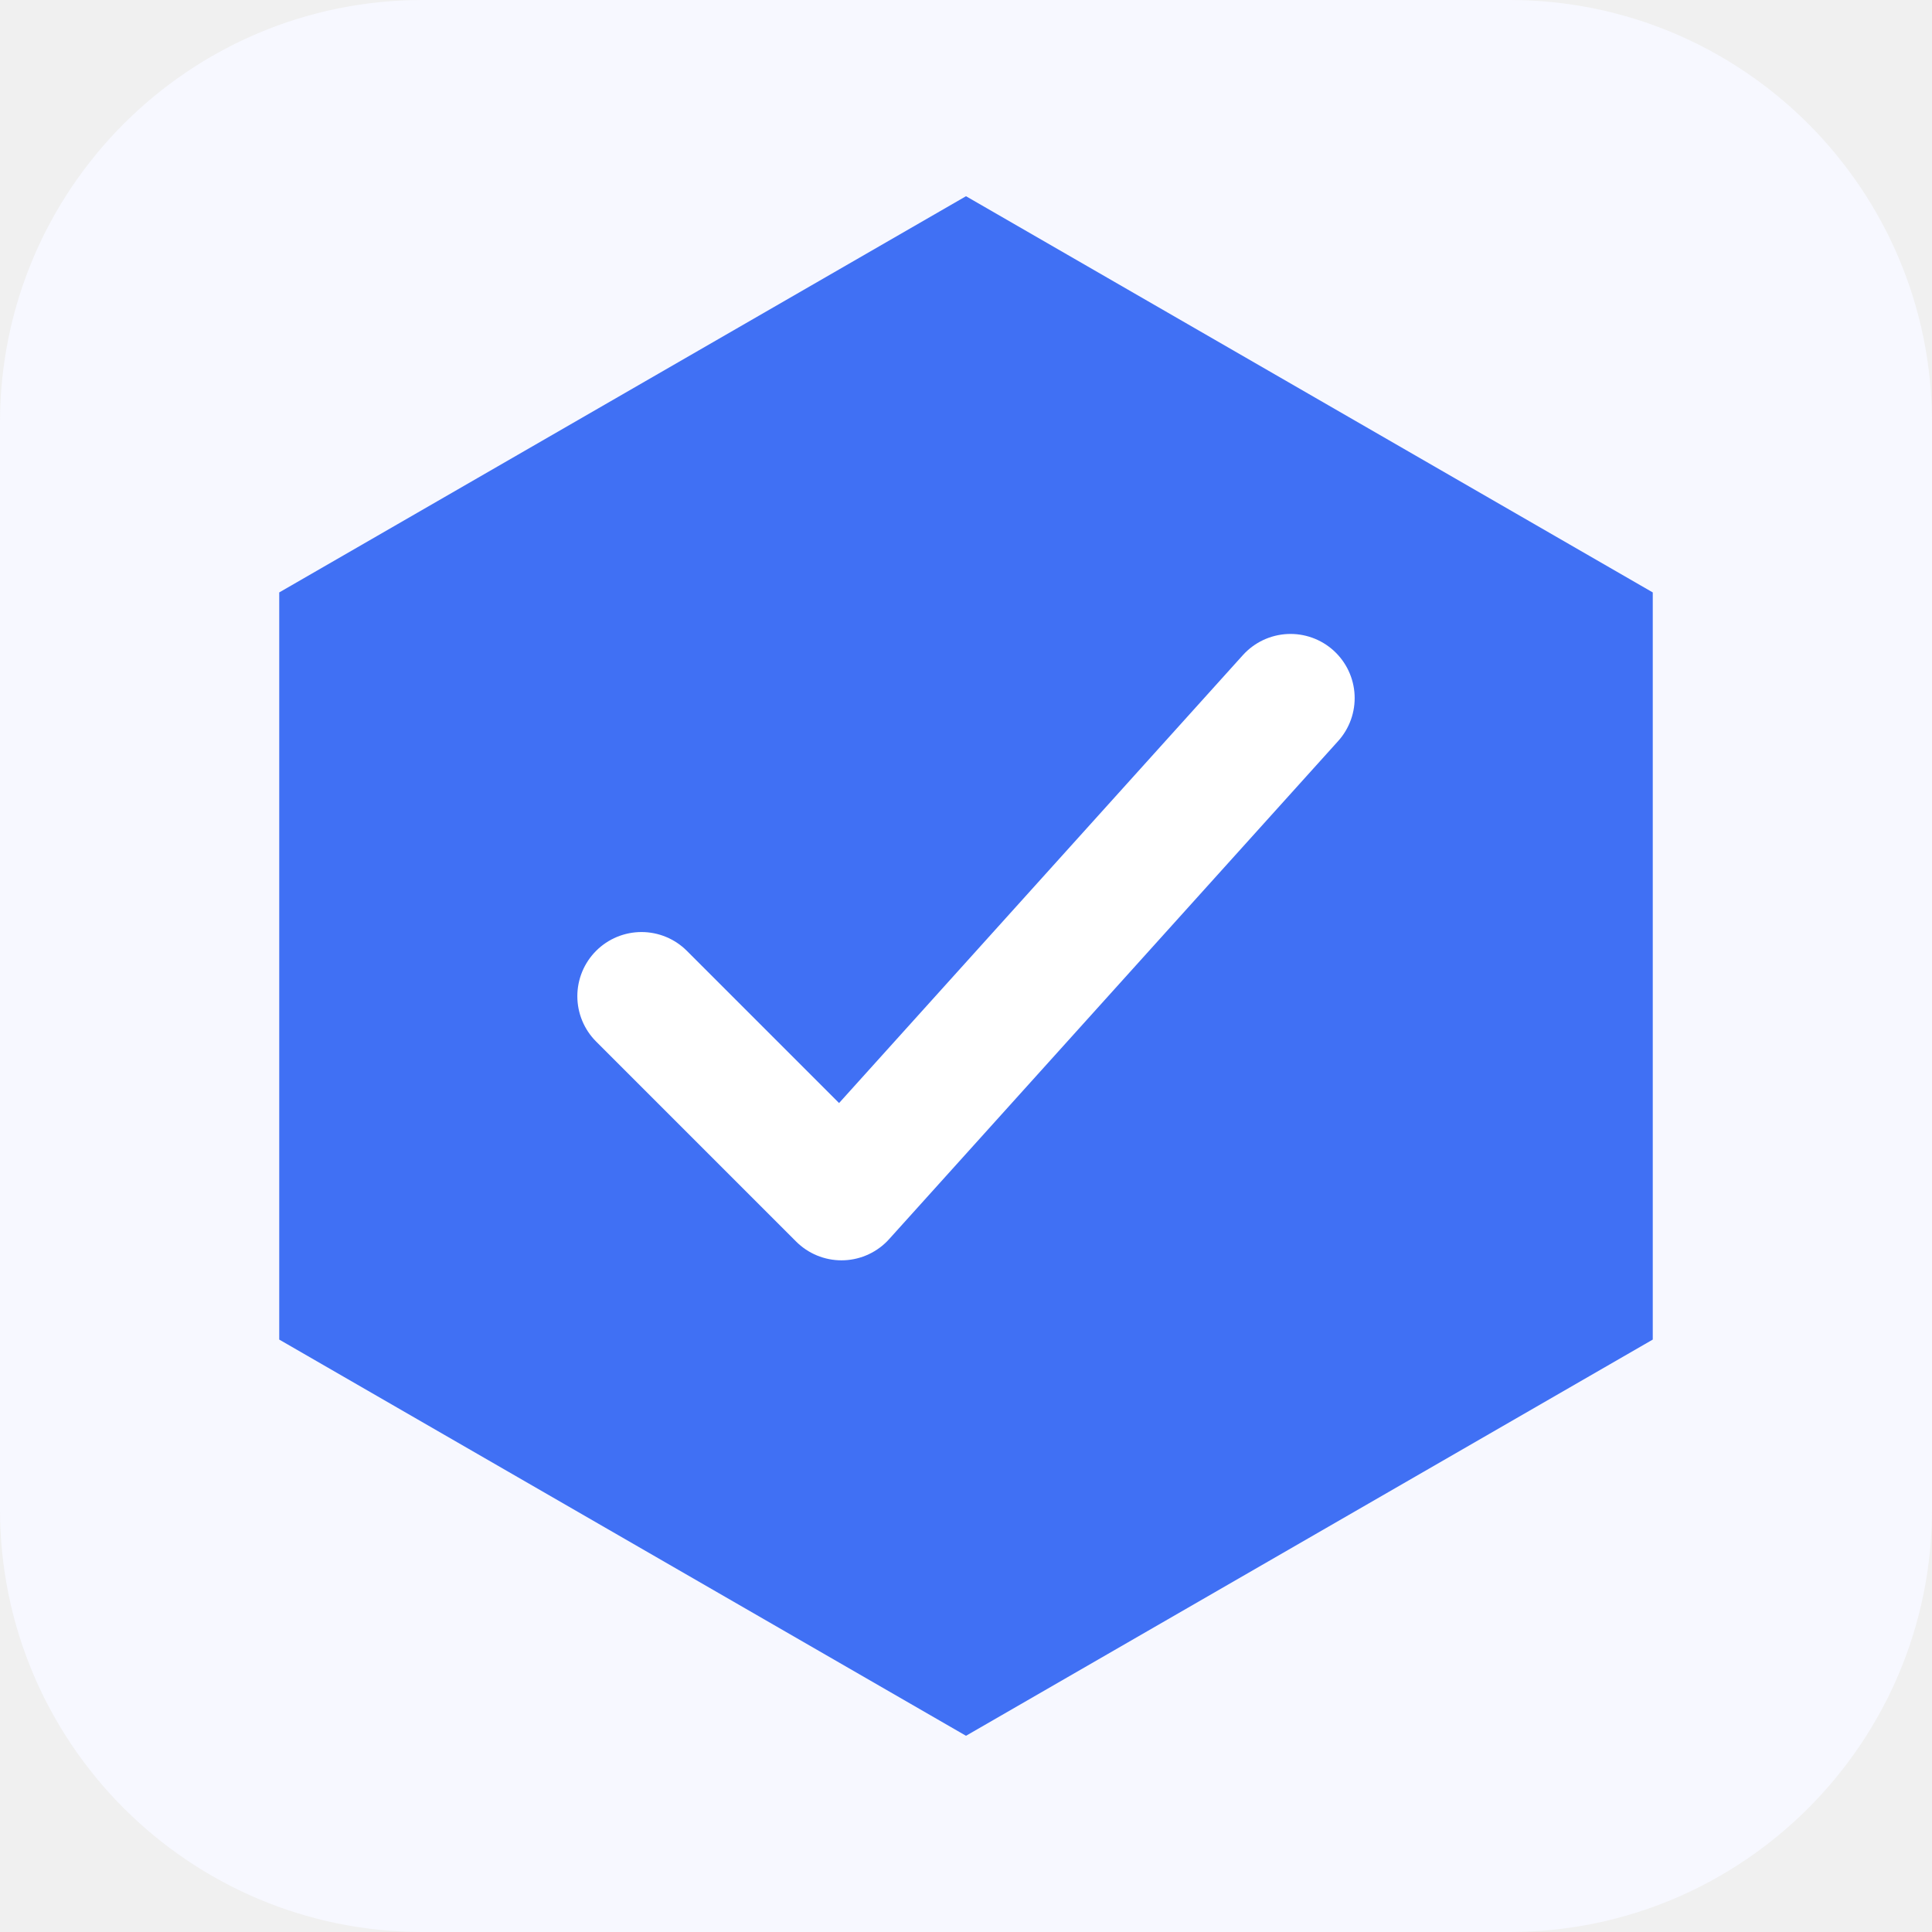
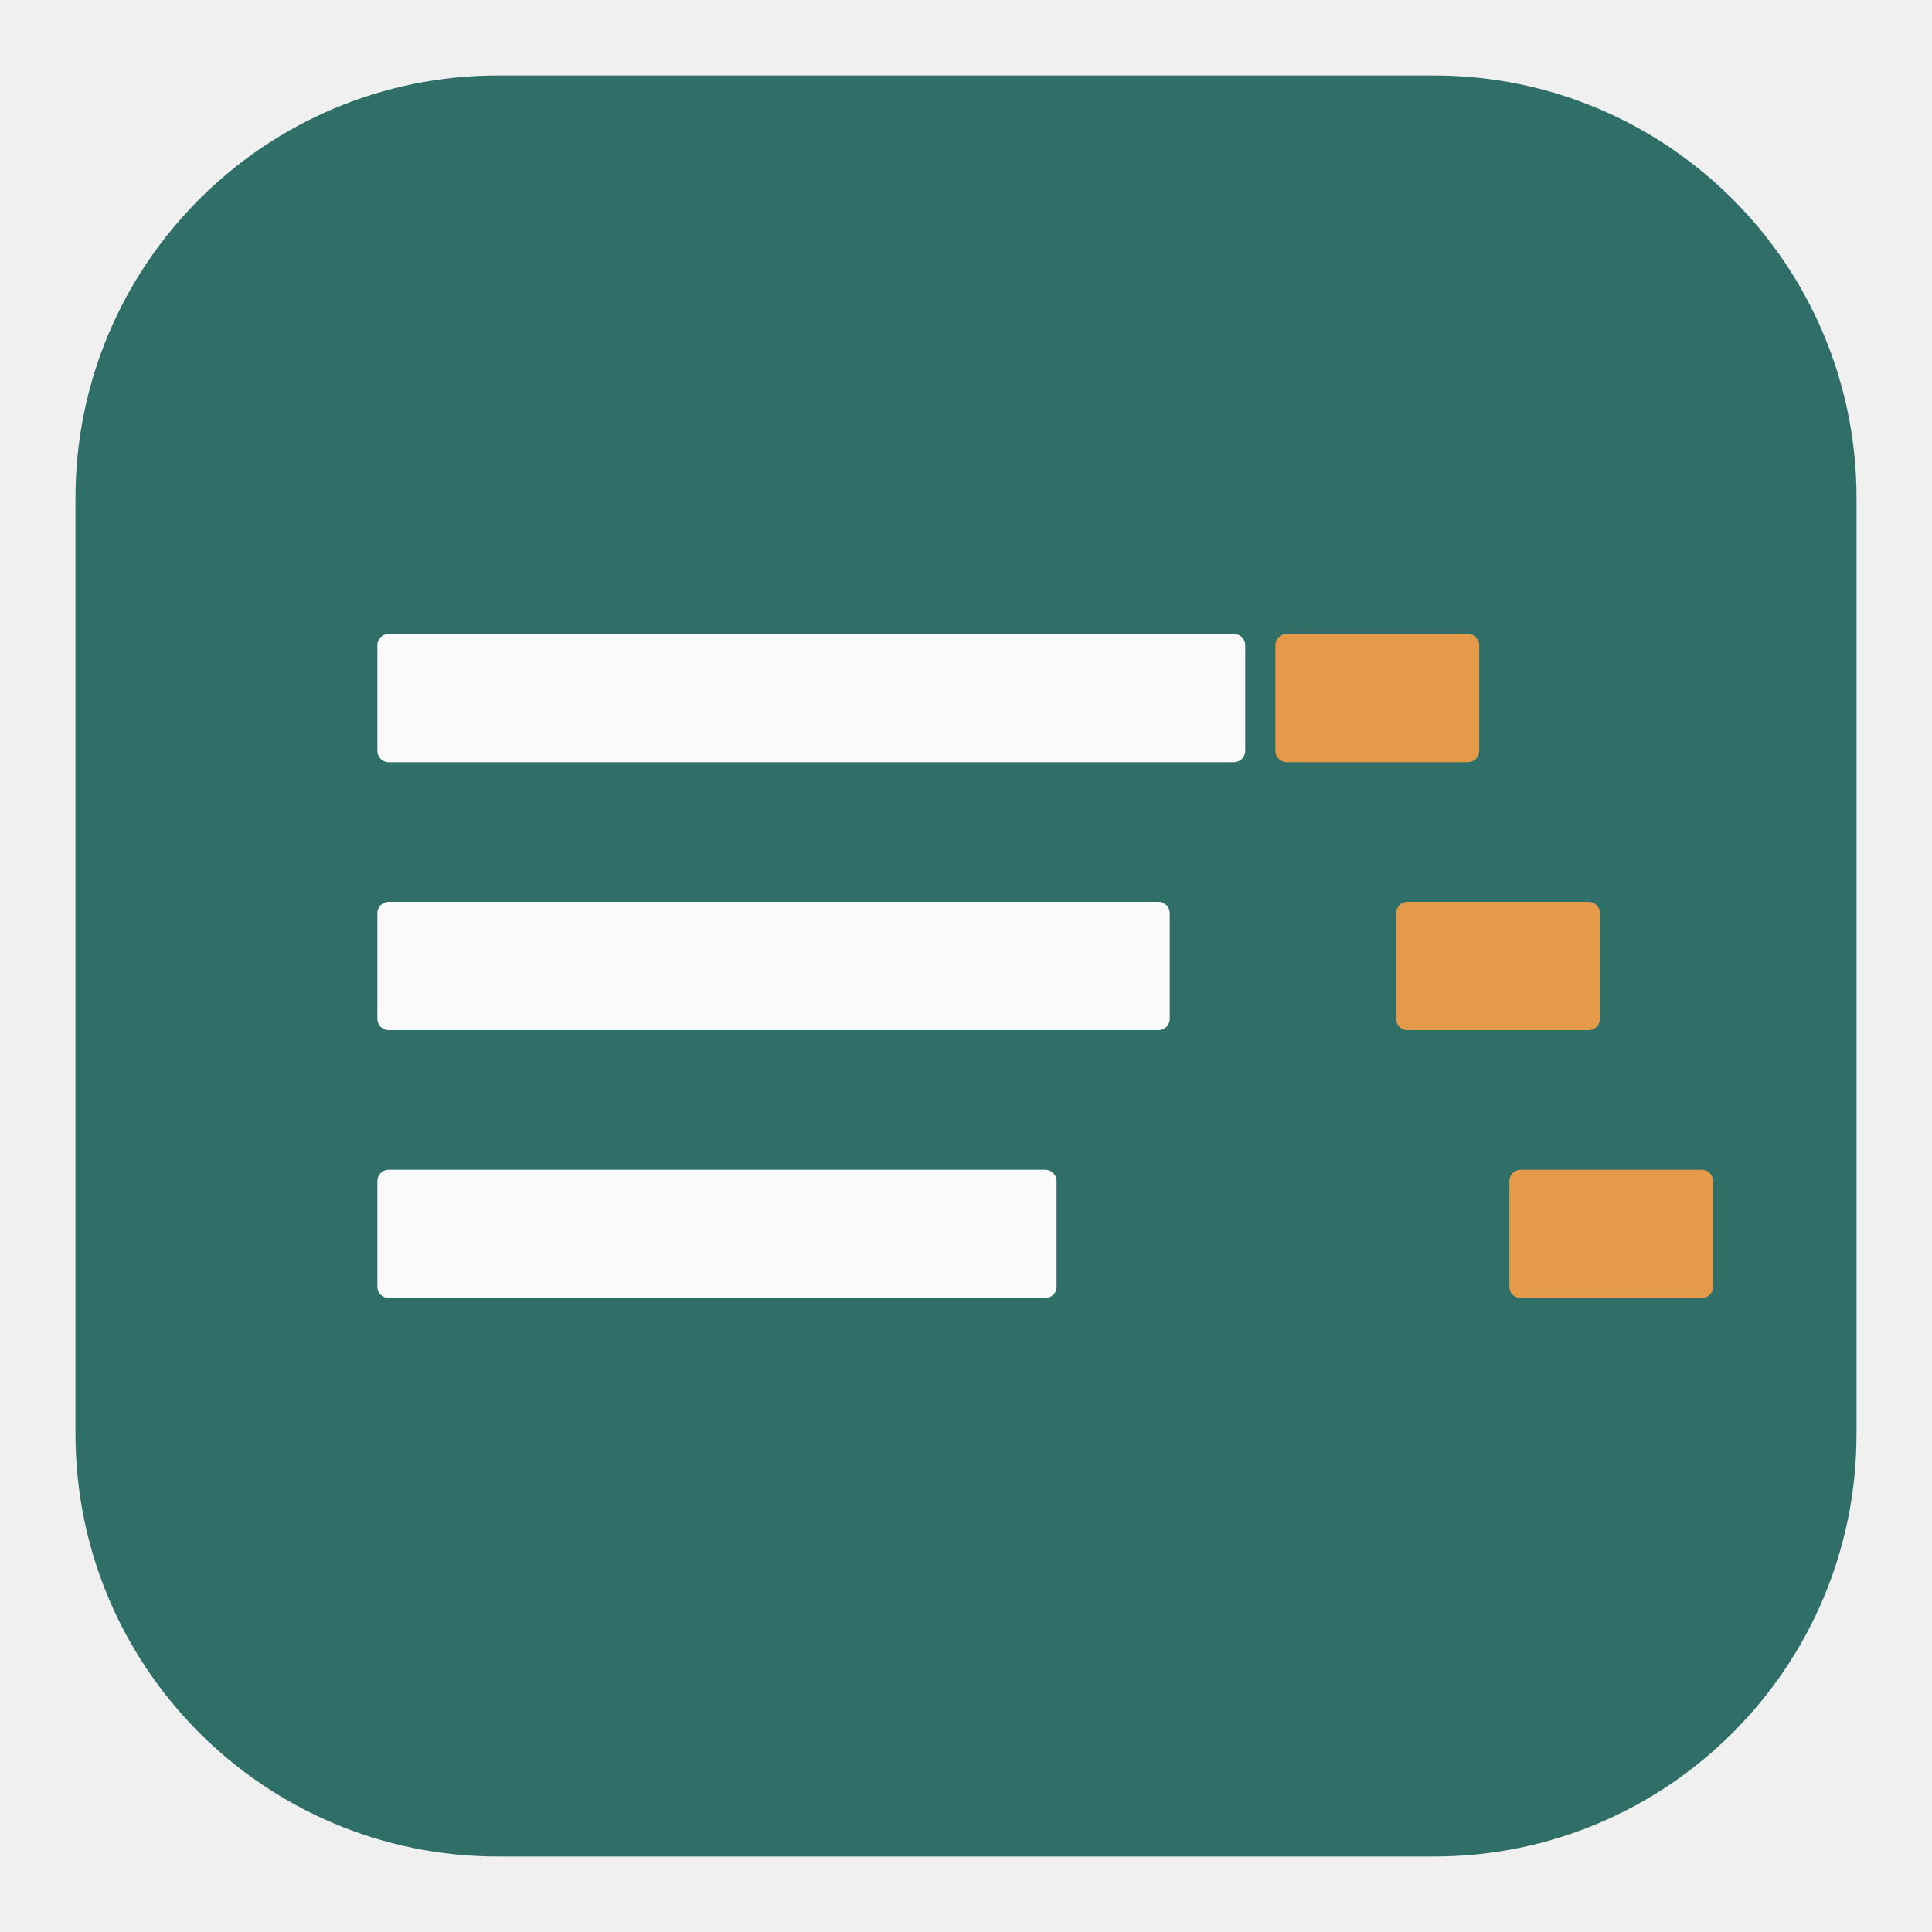
<svg xmlns="http://www.w3.org/2000/svg" viewBox="0 0 512 512">
-   <rect width="512" height="512" rx="112" fill="#f7f8ff" />
-   <path d="M256 52 438 157v198L256 460 74 355V157L256 52Z" fill="#4070f4" />
-   <path d="m170 264 53 53 119-132" fill="none" stroke="#ffffff" stroke-width="34" stroke-linecap="round" stroke-linejoin="round" />
+   <rect x="20" y="20" width="472" height="472" rx="112" fill="#2f6f68" />
+   <rect x="100" y="168" width="230" height="34" rx="3" fill="#fafafa" />
+   <rect x="338" y="168" width="54" height="34" rx="3" fill="#e59a4a" />
+   <rect x="100" y="239" width="210" height="34" rx="3" fill="#fafafa" />
+   <rect x="370" y="239" width="54" height="34" rx="3" fill="#e59a4a" />
+   <rect x="100" y="310" width="180" height="34" rx="3" fill="#fafafa" />
+   <rect x="400" y="310" width="54" height="34" rx="3" fill="#e59a4a" />
</svg>
